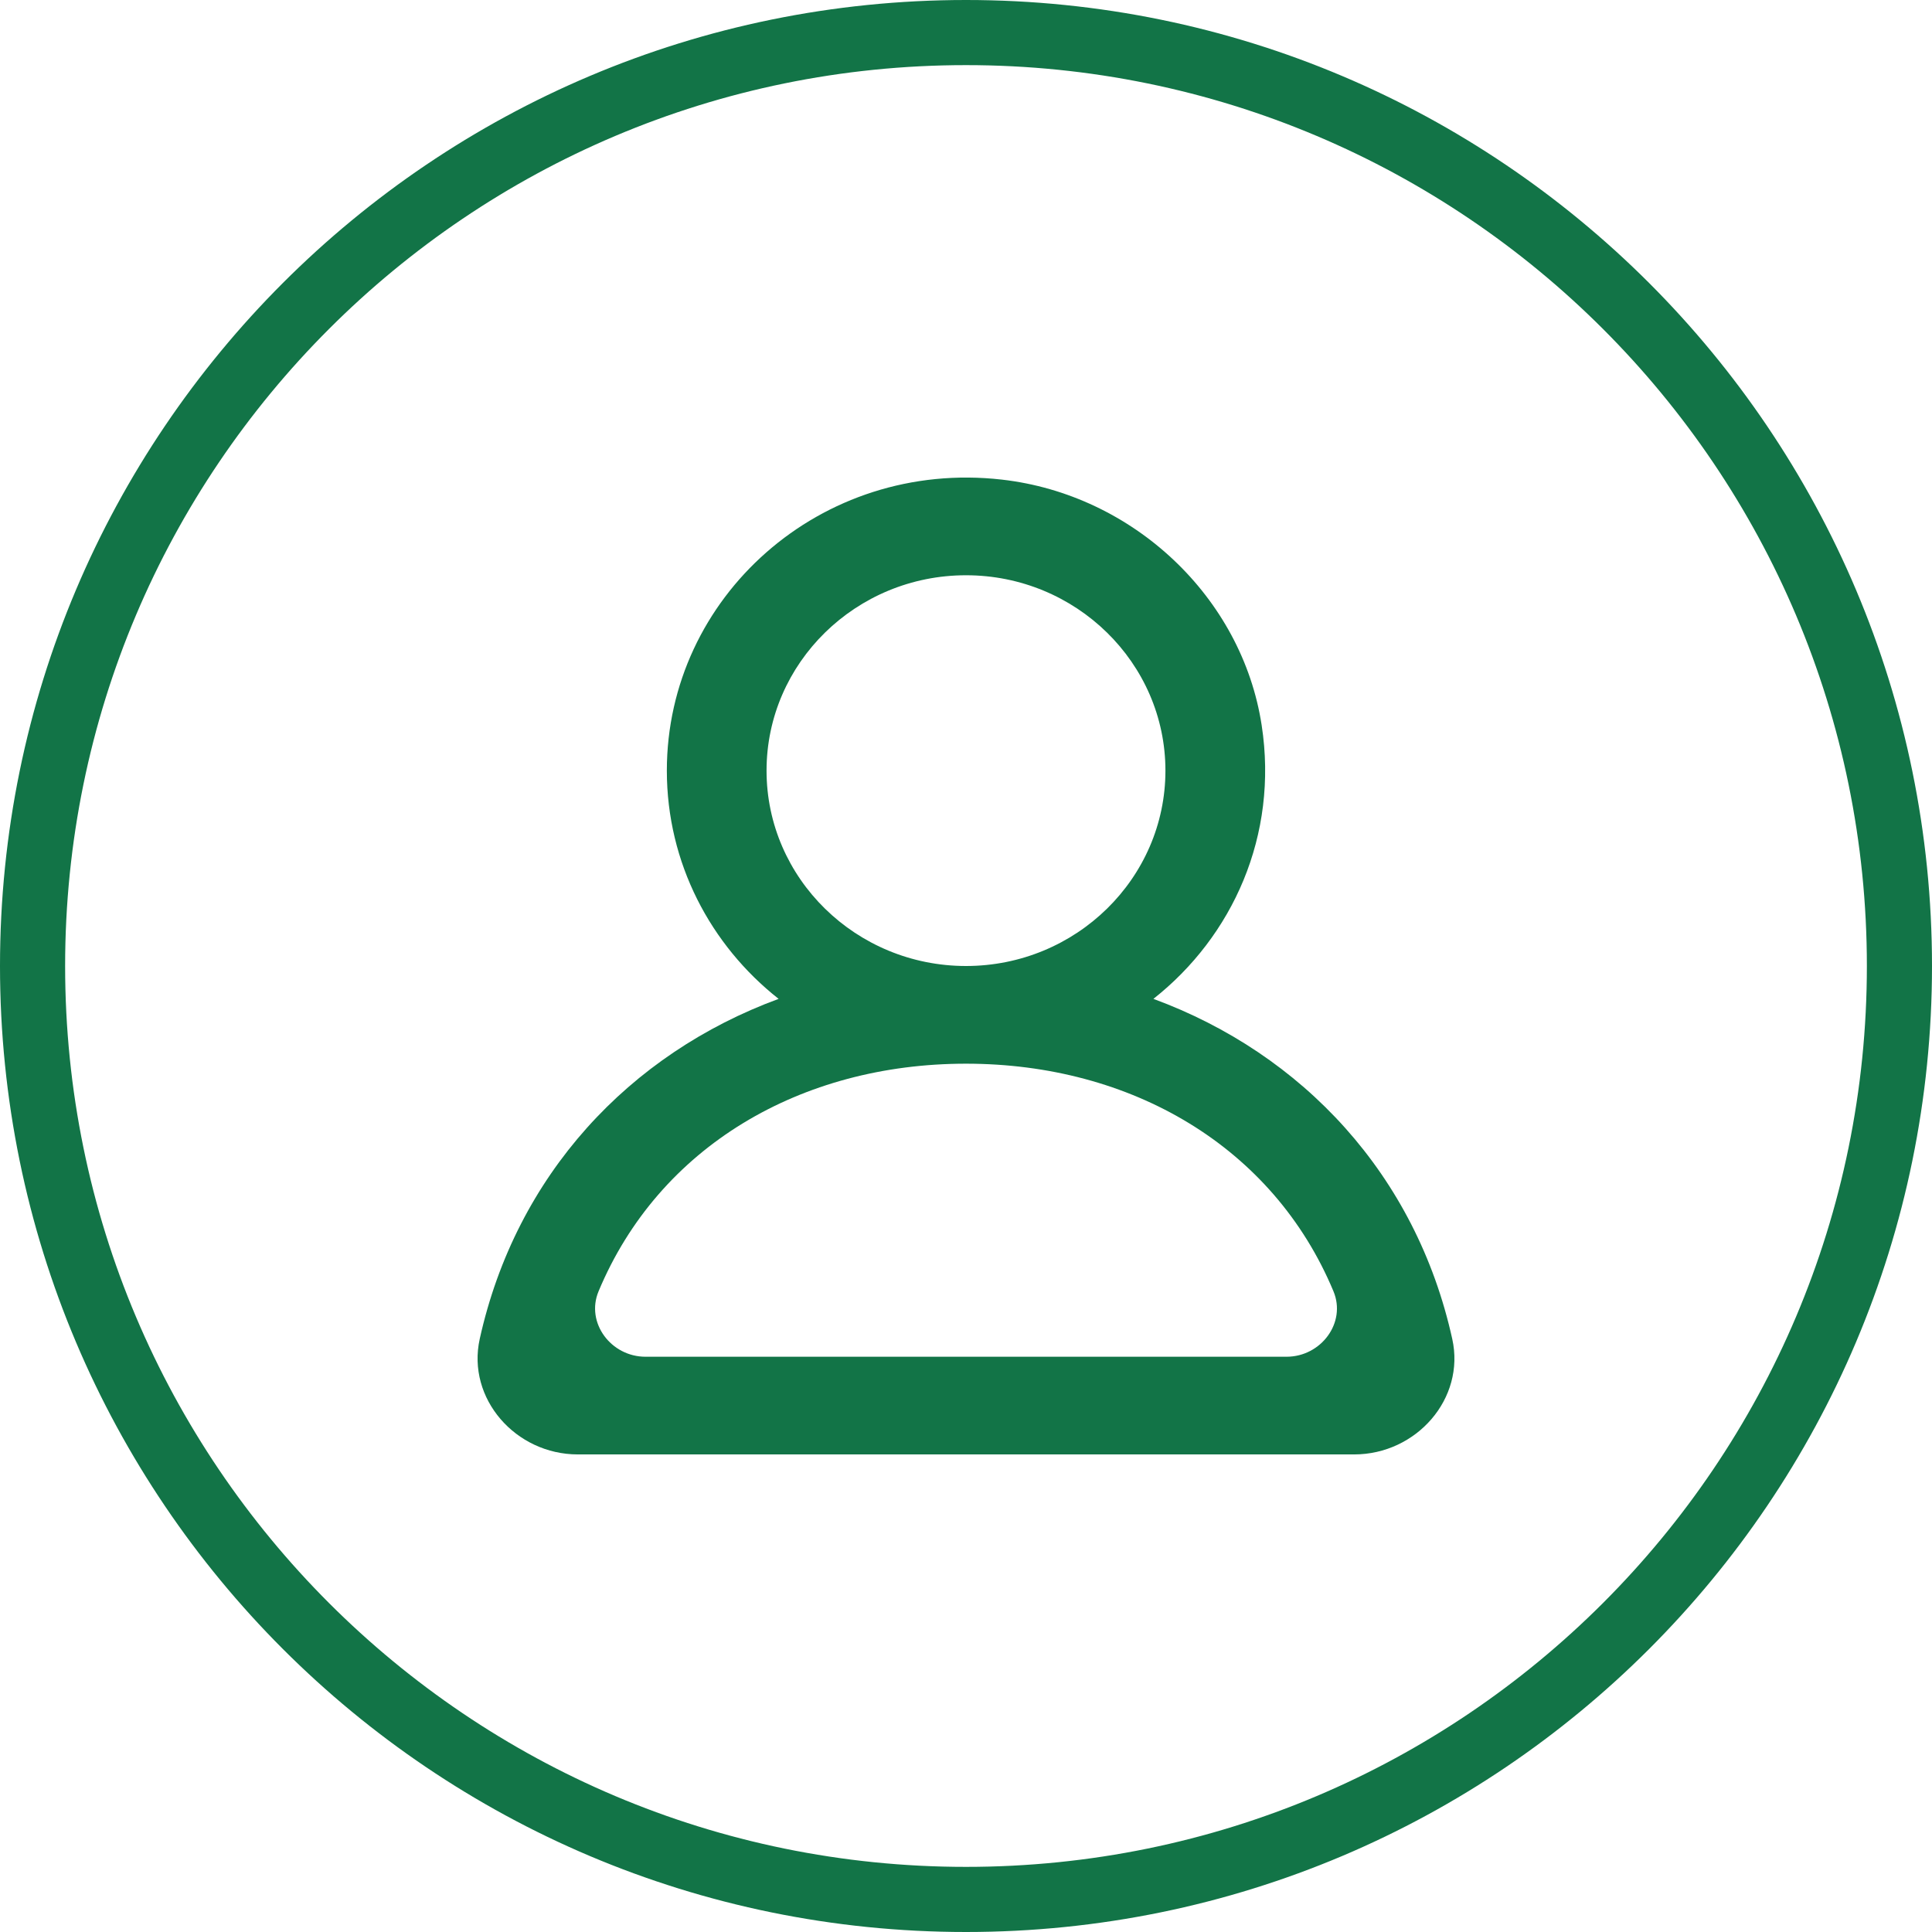
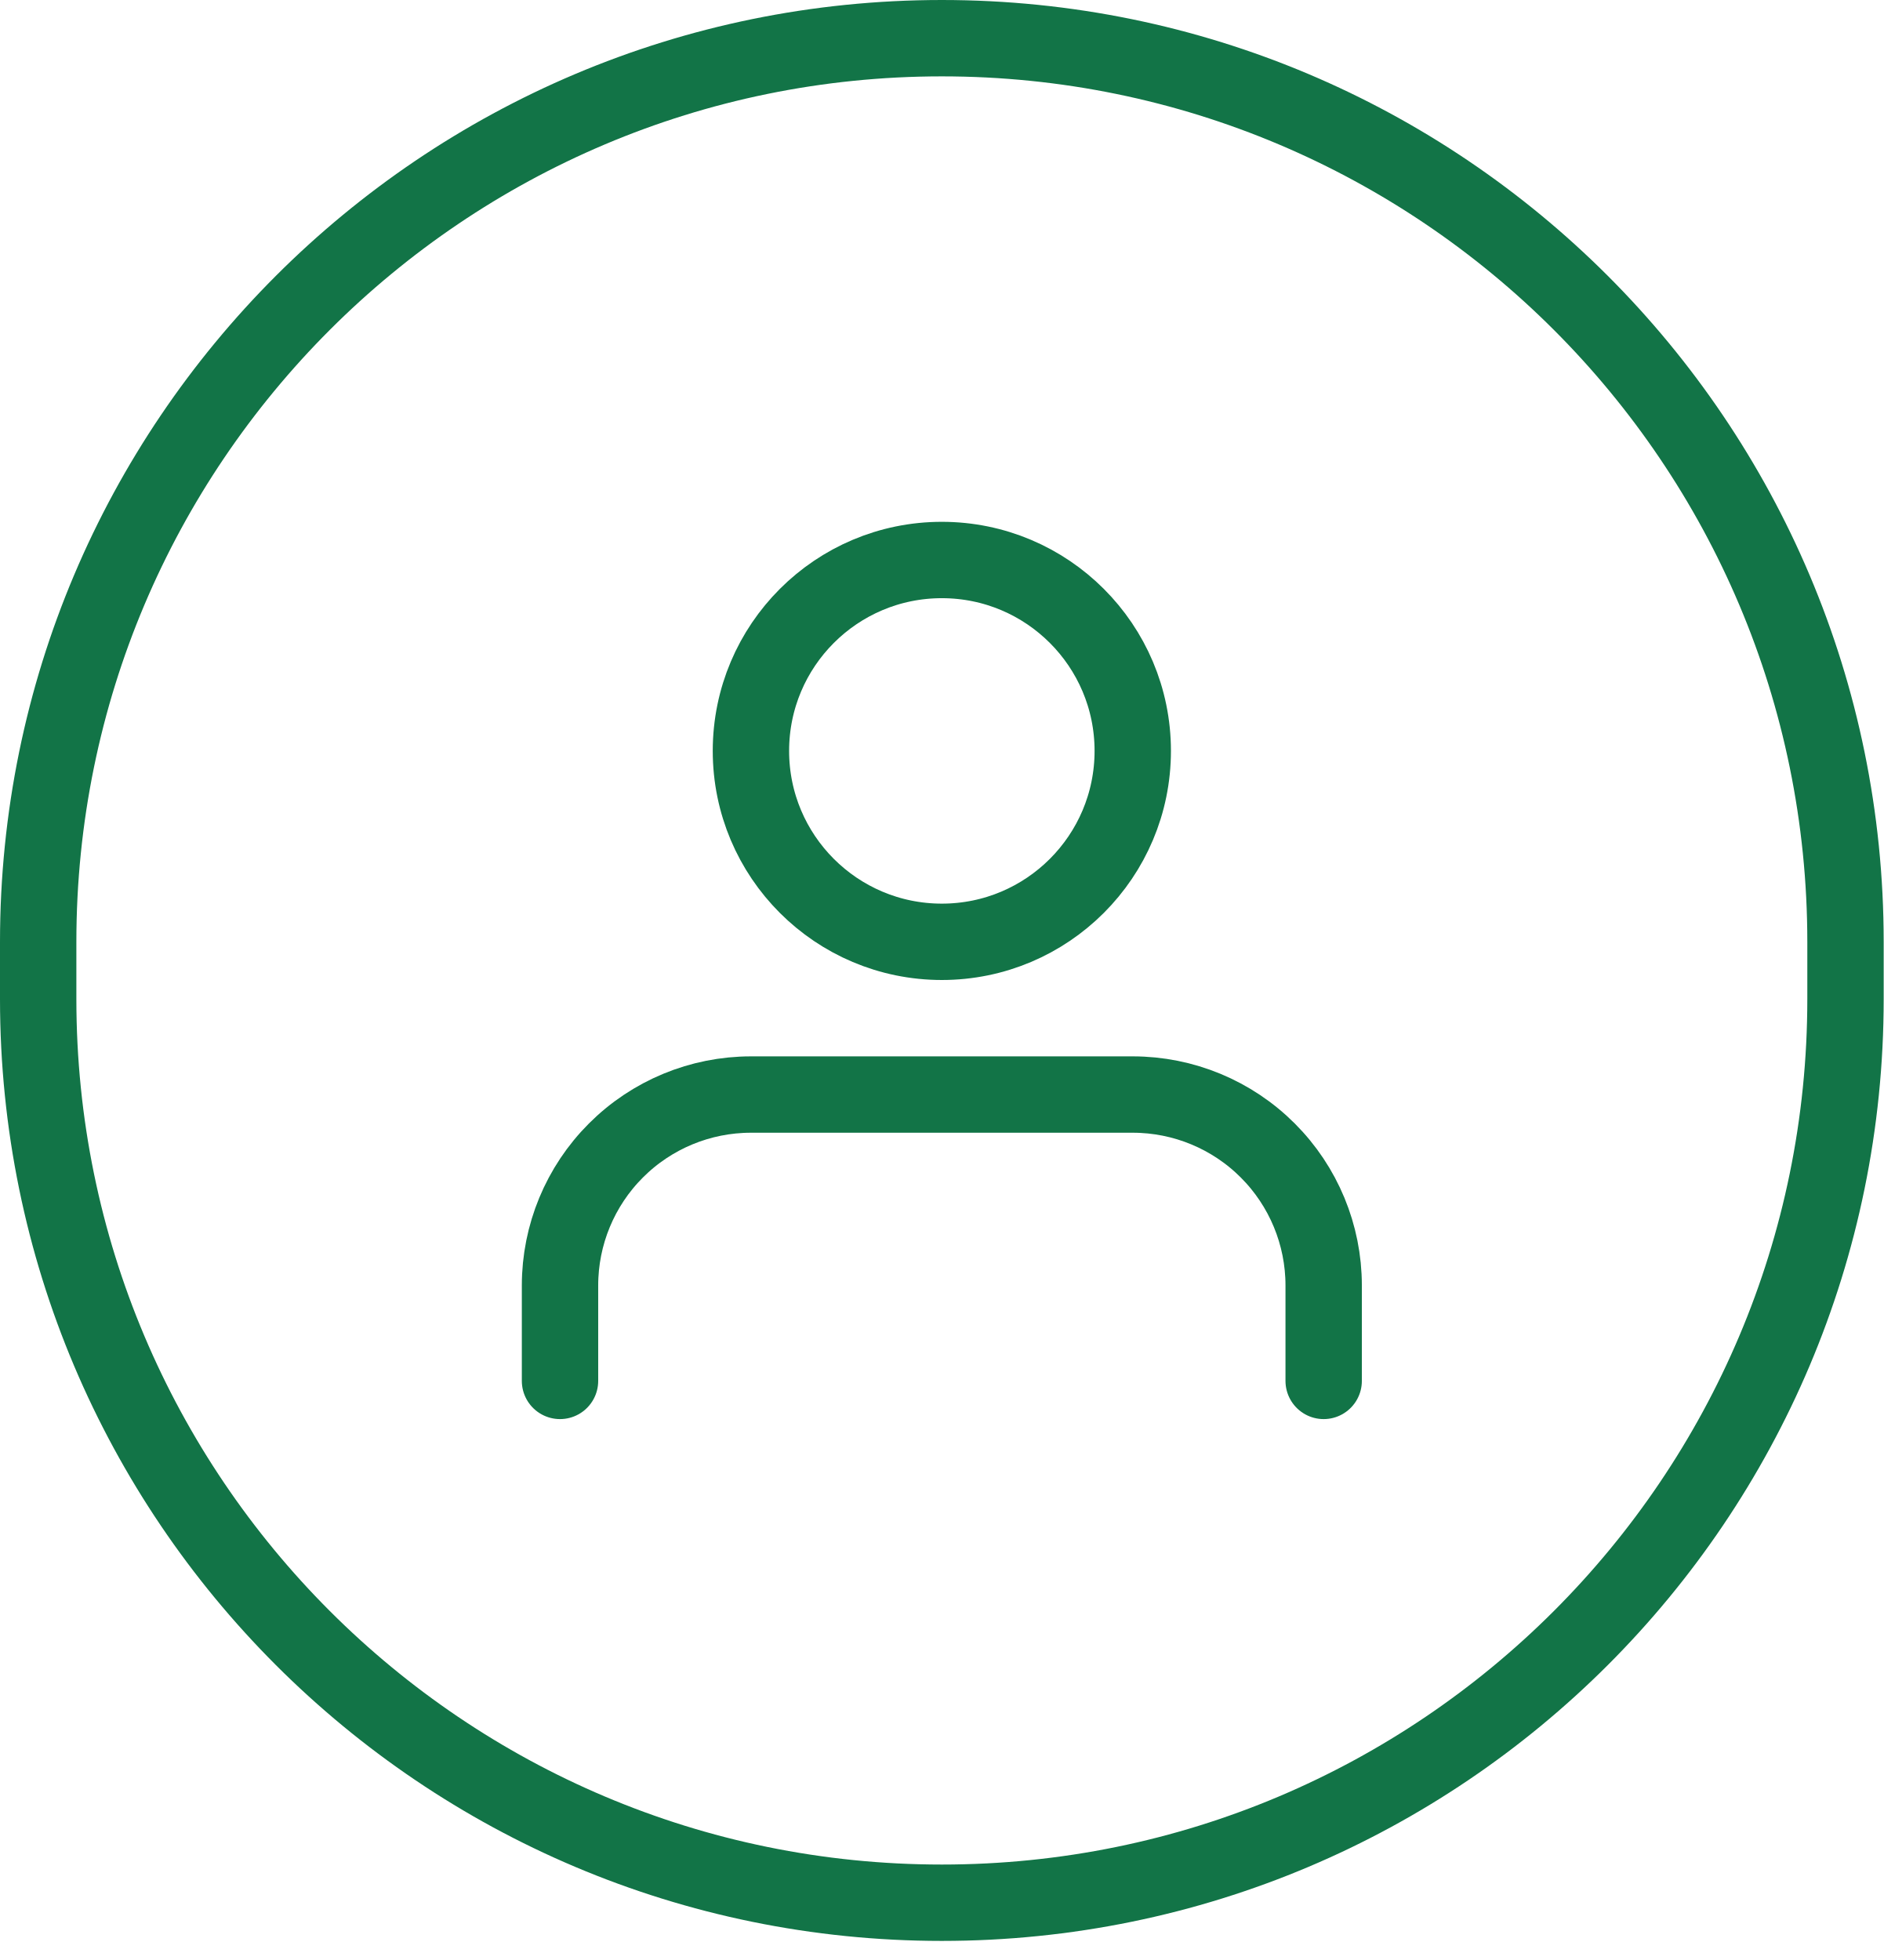
- <svg xmlns="http://www.w3.org/2000/svg" width="89" height="89" viewBox="0 0 89 89" fill="none">
-   <rect x="1.5" y="1.5" width="86" height="86" rx="43" stroke="#127447" stroke-width="3" />
-   <path fill-rule="evenodd" clip-rule="evenodd" d="M59.266 62.5H29.736C28.146 62.5 26.973 60.932 27.572 59.489C30.354 52.821 36.888 49 44.5 49C52.114 49 58.648 52.821 61.429 59.489C62.029 60.932 60.855 62.5 59.266 62.5ZM35.312 35.5C35.312 30.537 39.435 26.5 44.5 26.5C49.566 26.5 53.687 30.537 53.687 35.5C53.687 40.464 49.566 44.5 44.5 44.5C39.435 44.5 35.312 40.464 35.312 35.5ZM66.9 61.681C65.231 54.123 60.008 48.545 53.133 46.014C56.776 43.141 58.901 38.495 58.12 33.407C57.215 27.506 52.203 22.783 46.153 22.094C37.802 21.143 30.719 27.51 30.719 35.5C30.719 39.752 32.731 43.541 35.868 46.014C28.992 48.545 23.771 54.123 22.099 61.681C21.493 64.428 23.753 67 26.621 67H62.378C65.249 67 67.509 64.428 66.9 61.681Z" fill="#127447" />
+ <svg xmlns="http://www.w3.org/2000/svg" width="74" height="77" viewBox="0 0 74 77" fill="none">
+   <rect x="1.5" y="1.5" width="71" height="73.25" rx="35.5" stroke="#127447" stroke-width="3" />
+   <path d="M37 37C41.142 37 44.5 33.642 44.5 29.5C44.5 25.358 41.142 22 37 22C32.858 22 29.5 25.358 29.5 29.5C29.5 33.642 32.858 37 37 37Z" stroke="#127447" stroke-width="3" stroke-linecap="round" stroke-linejoin="round" />
+   <path d="M52 54.25V50.5C52 48.511 51.21 46.603 49.803 45.197C48.397 43.79 46.489 43 44.5 43H29.5C27.511 43 25.603 43.79 24.197 45.197C22.79 46.603 22 48.511 22 50.5V54.25" stroke="#127447" stroke-width="3" stroke-linecap="round" stroke-linejoin="round" />
</svg>
